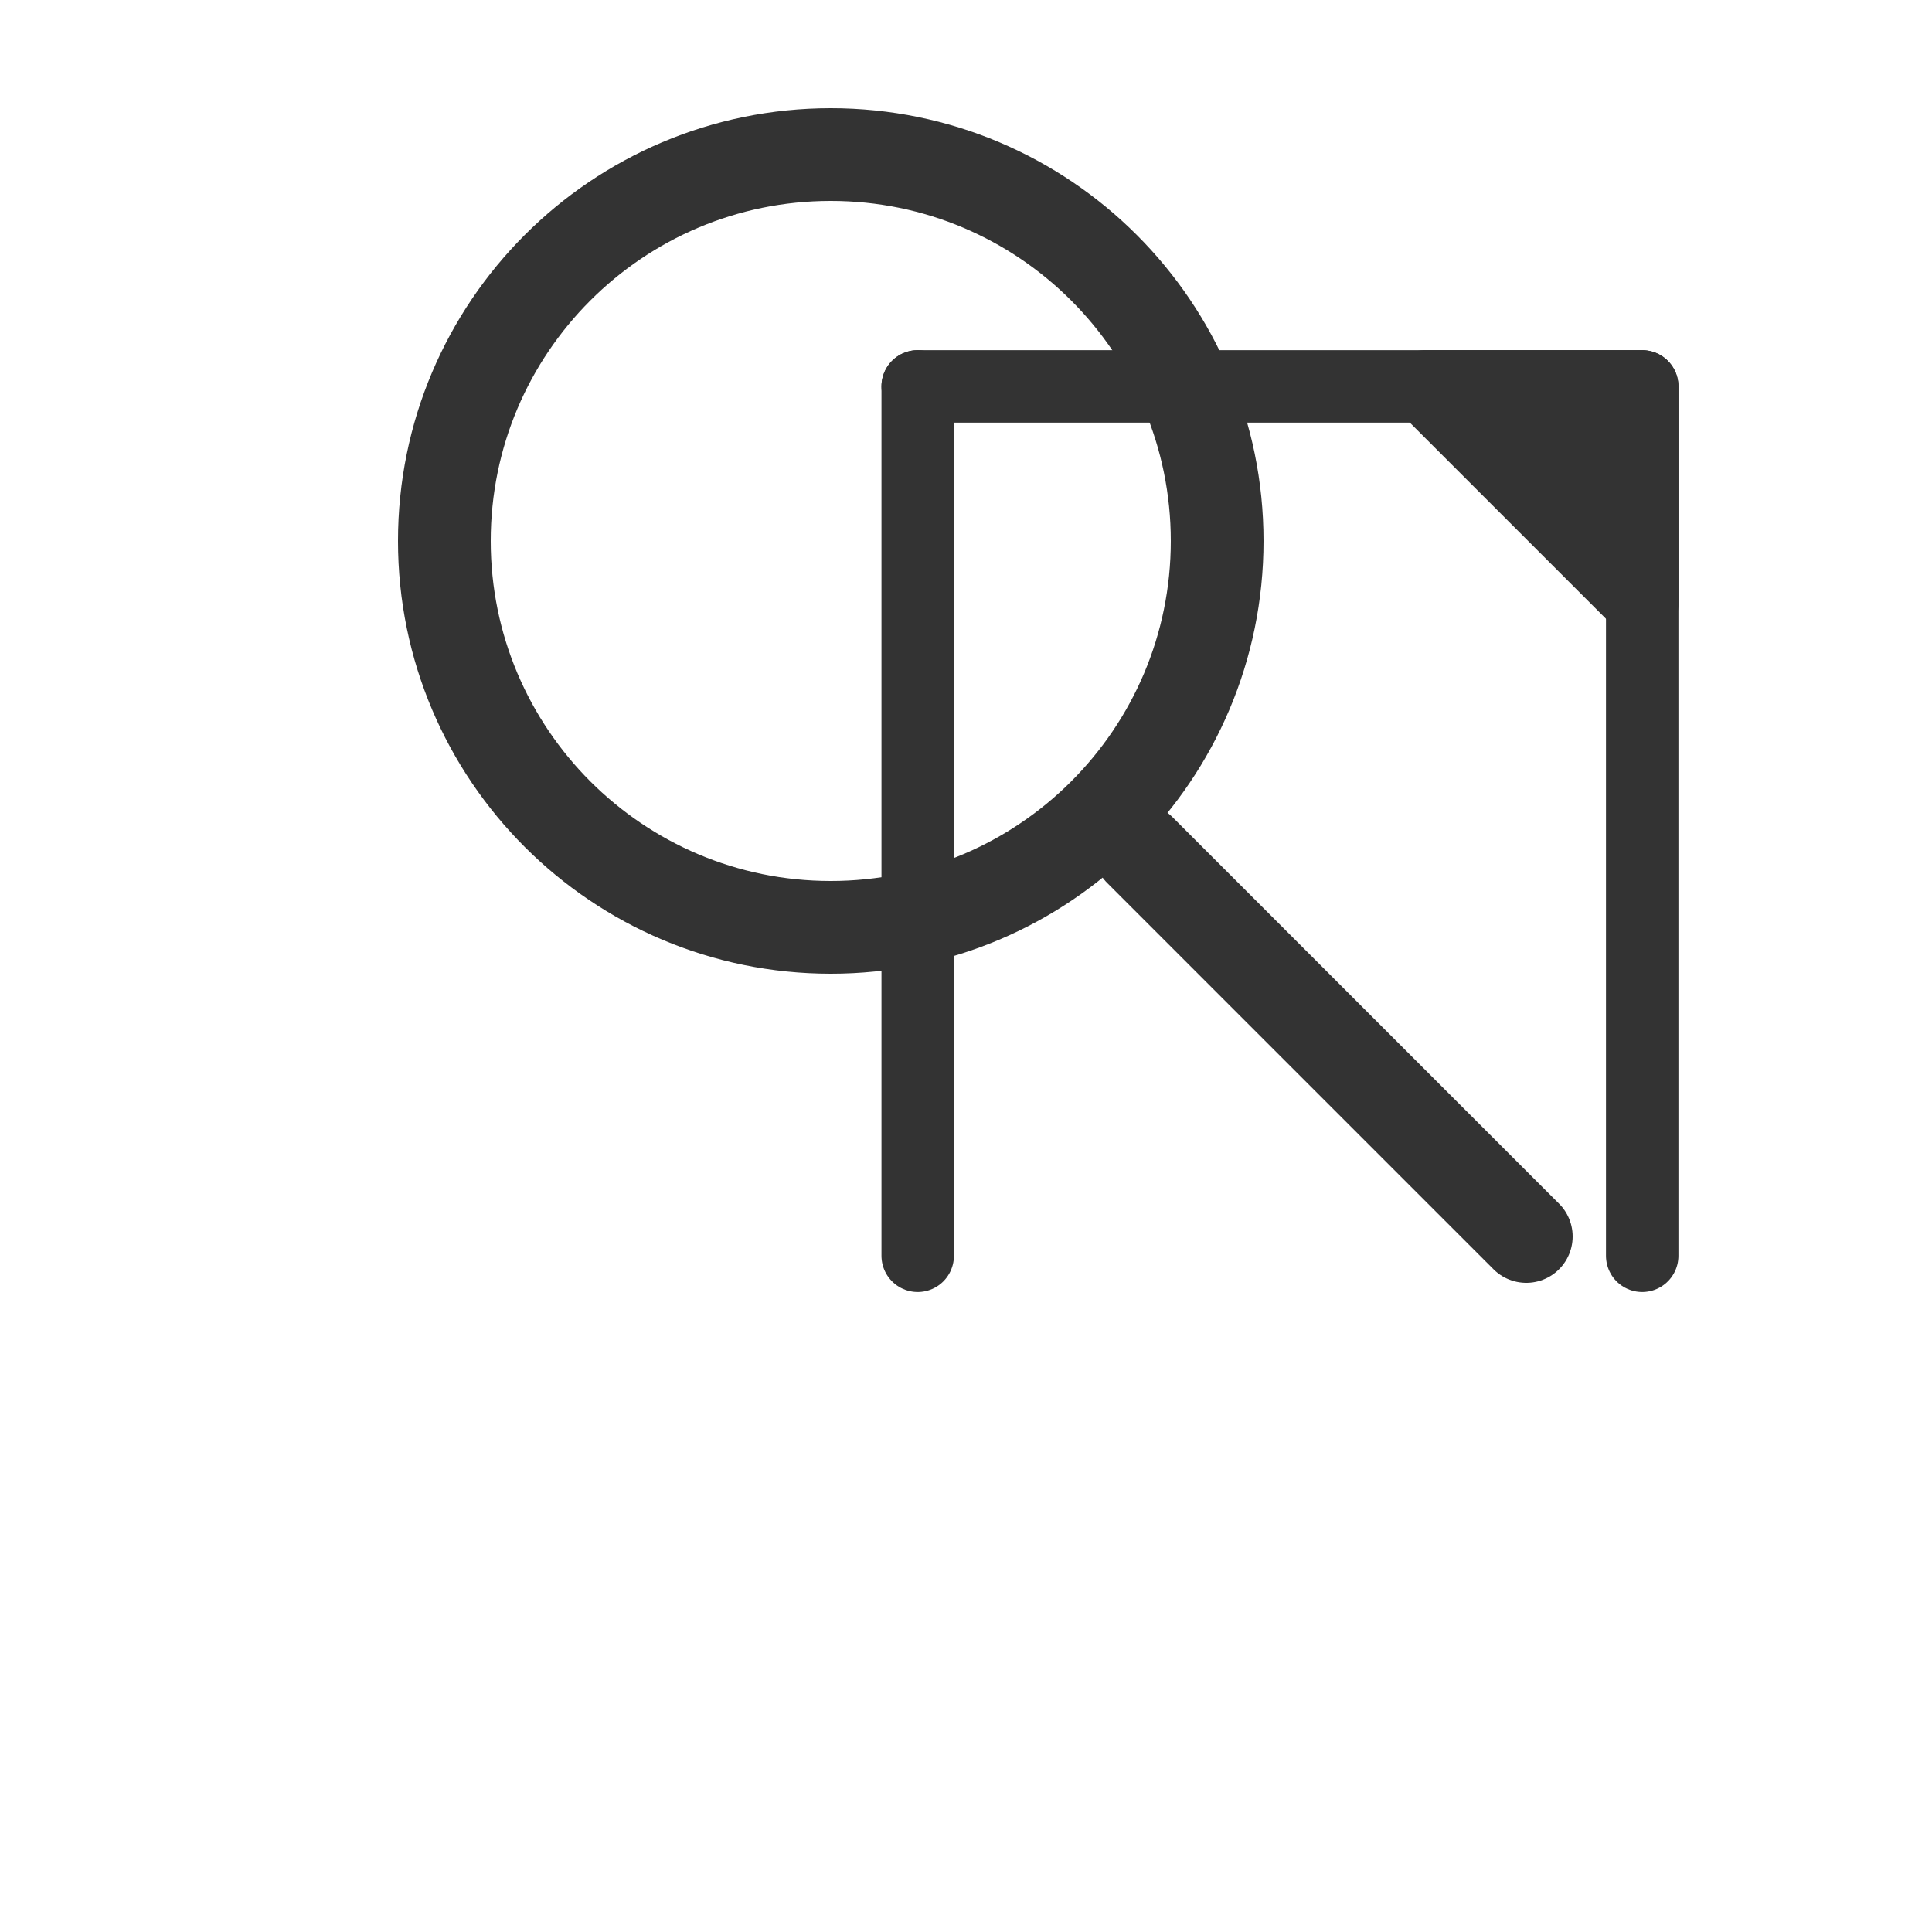
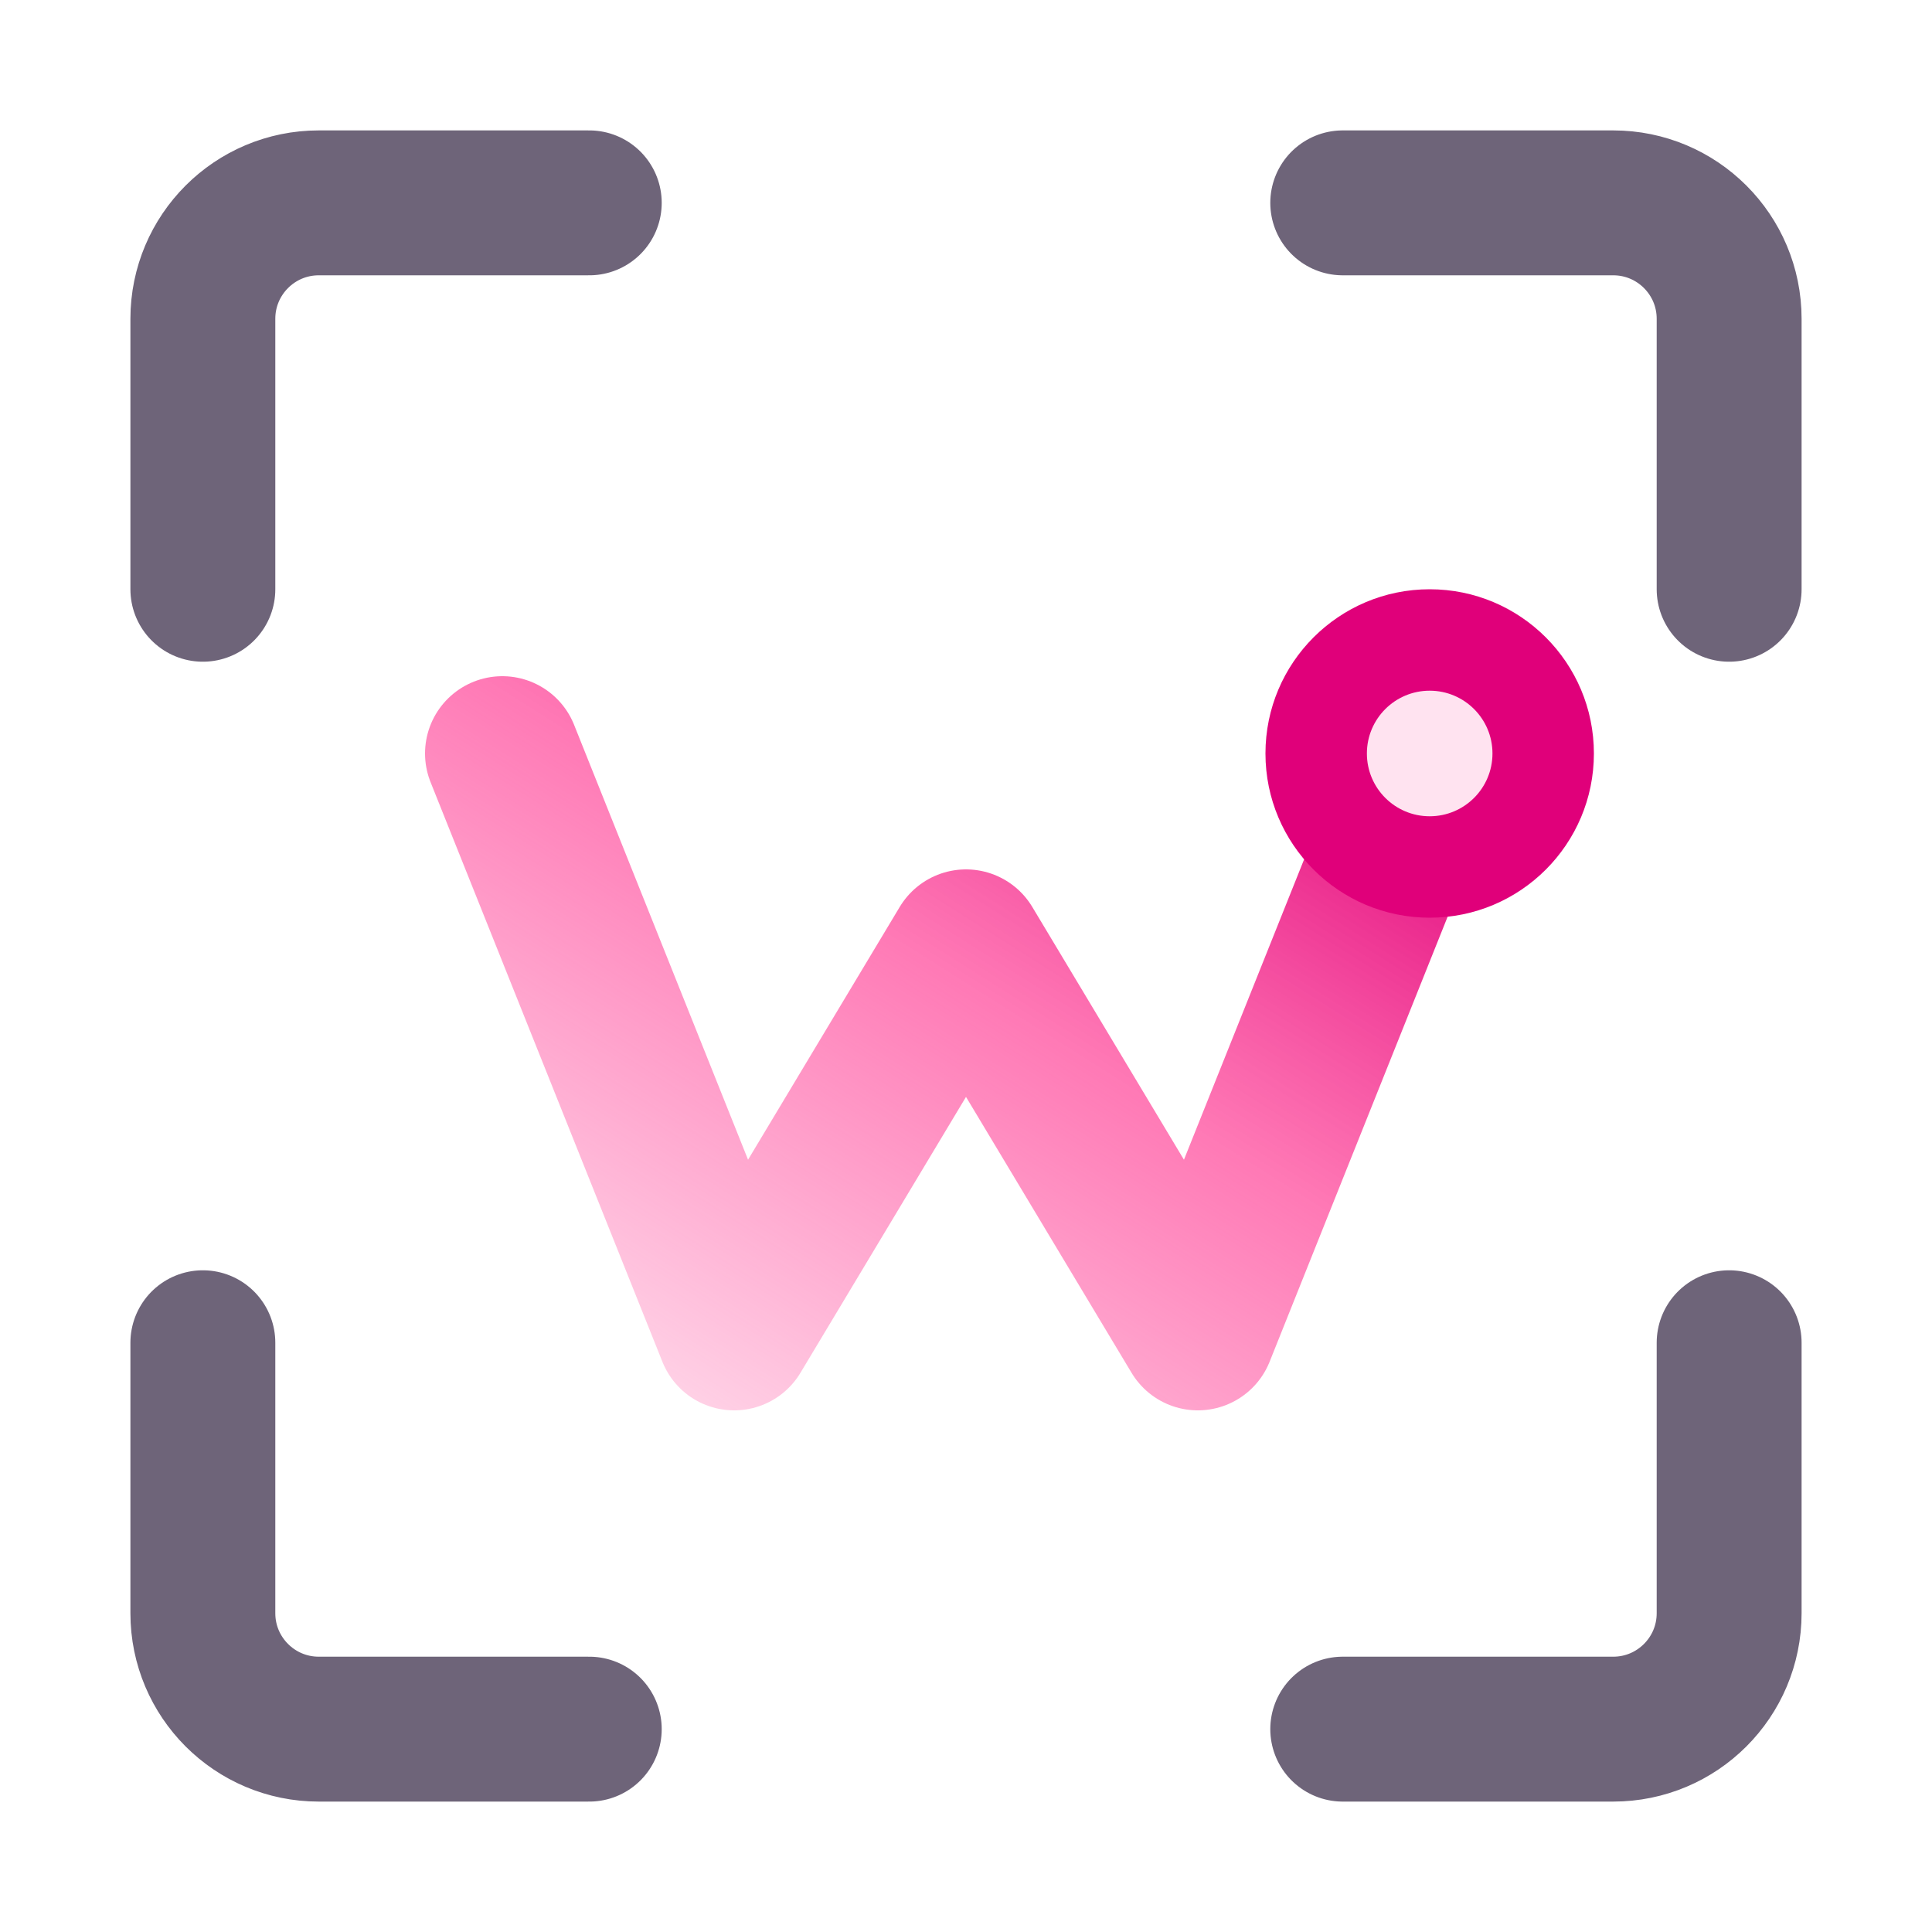
- <svg xmlns="http://www.w3.org/2000/svg" viewBox="0 0 200 200">
-   <g transform="translate(30, 0) scale(0.8)">
-     <path d="M 160,160 L 110,110" stroke="#333333" stroke-width="12" stroke-linecap="round" />
-     <circle cx="70" cy="70" r="50" fill="none" stroke="#333333" stroke-width="12" />
+ <svg xmlns="http://www.w3.org/2000/svg" viewBox="0 0 200 200" width="200" height="200" role="img" aria-label="wibbly">
+   <defs>
+     <linearGradient id="wb-trail" x1="0" y1="1" x2="1" y2="0">
+       <stop offset="0" stop-color="#FF4D9D" stop-opacity=".22" />
+       <stop offset=".55" stop-color="#FF4D9D" stop-opacity=".75" />
+       <stop offset="1" stop-color="#E0007A" stop-opacity="1" />
+     </linearGradient>
+   </defs>
+   <g fill="none" stroke="#6E6479" stroke-width="15" stroke-linecap="round" stroke-linejoin="round">
+     <path d="M21 61 V33 A12 12 0 0 1 33 21 H61" />
+     <path d="M139 21 H167 A12 12 0 0 1 179 33 V61" />
+     <path d="M179 139 V167 A12 12 0 0 1 167 179 H139" />
+     <path d="M61 179 H33 A12 12 0 0 1 21 167 V139" />
  </g>
-   <g transform="translate(95, 70) scale(1.5)">
-     <path d="M 0,-20 L 50,-20 L 50,40" fill="none" stroke="#333333" stroke-width="5" stroke-linejoin="round" stroke-linecap="round" />
-     <line x1="0" y1="-20" x2="0" y2="40" stroke="#333333" stroke-width="5" stroke-linecap="round" />
-     <path d="M 50,-20 L 35,-20 L 50,-5 Z" fill="#333333" stroke="#333333" stroke-width="5" stroke-linejoin="round" />
-   </g>
+   <path d="M52 78 L76 138 L100 98 L124 138 L148 78" fill="none" stroke="url(#wb-trail)" stroke-width="16" stroke-linecap="round" stroke-linejoin="round" />
+   <circle cx="148" cy="78" r="17" fill="#E0007A" />
+   <circle cx="148" cy="78" r="6.5" fill="#FFE3F0" />
</svg>
